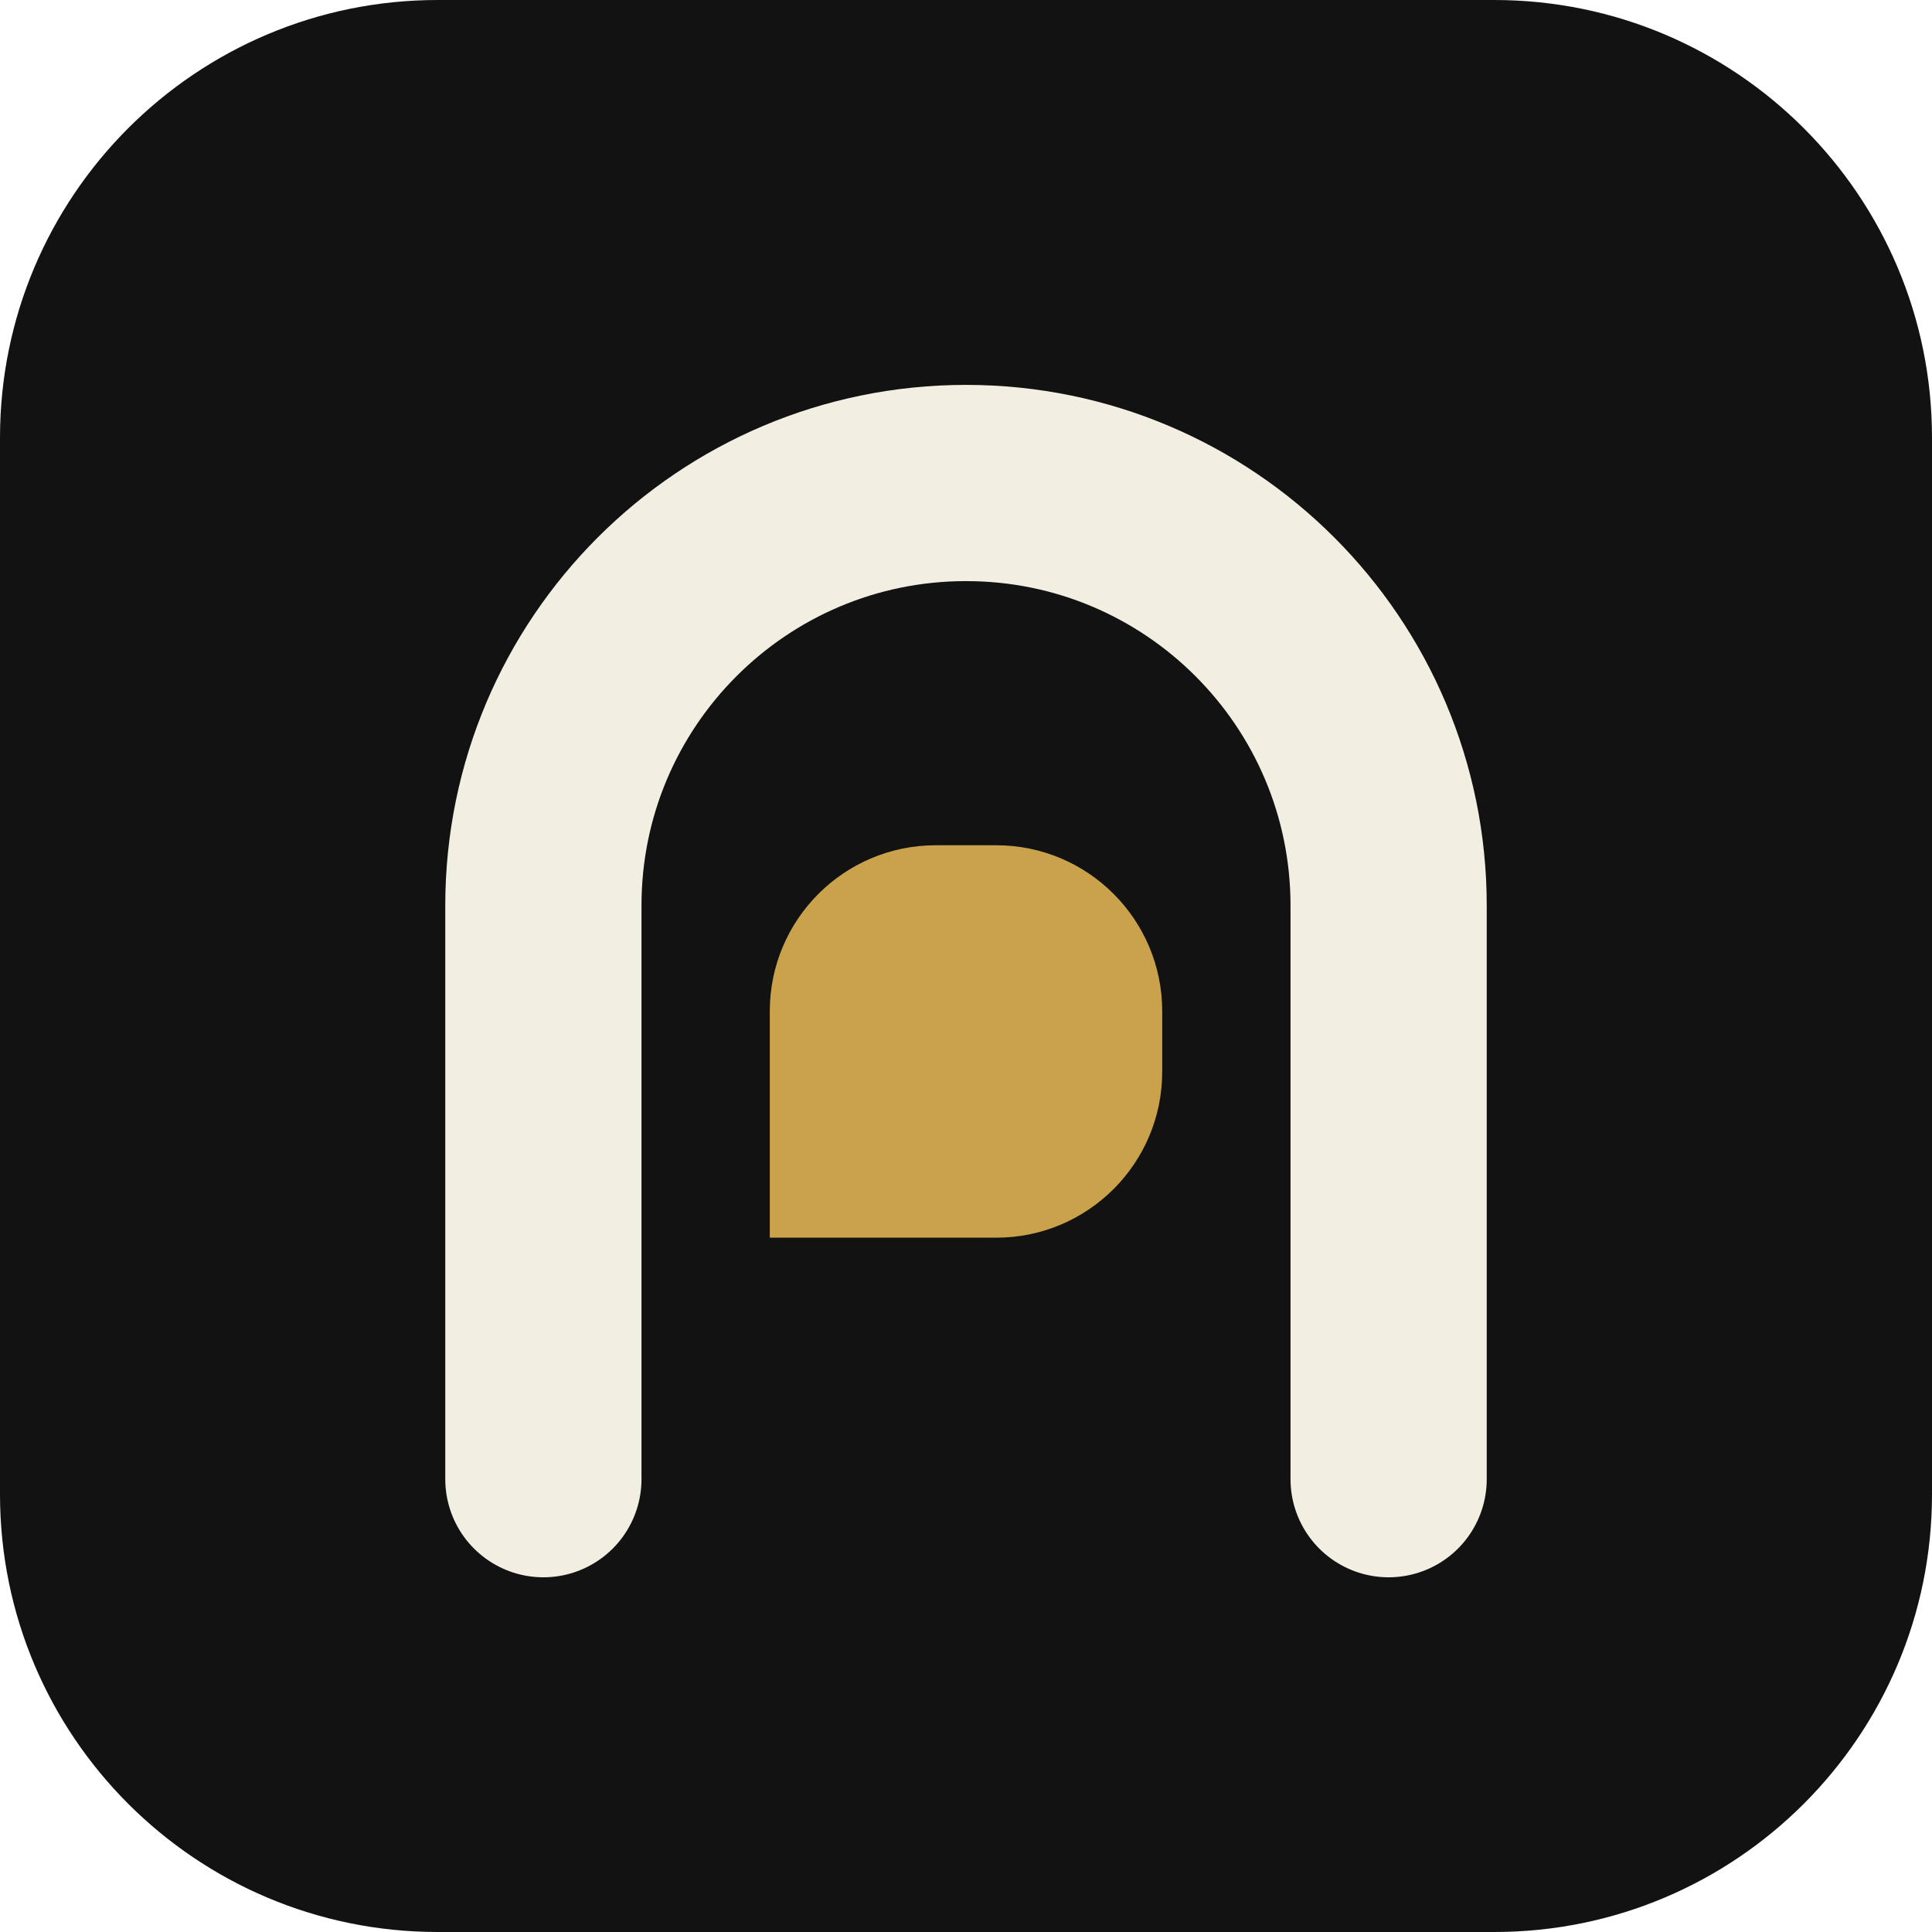
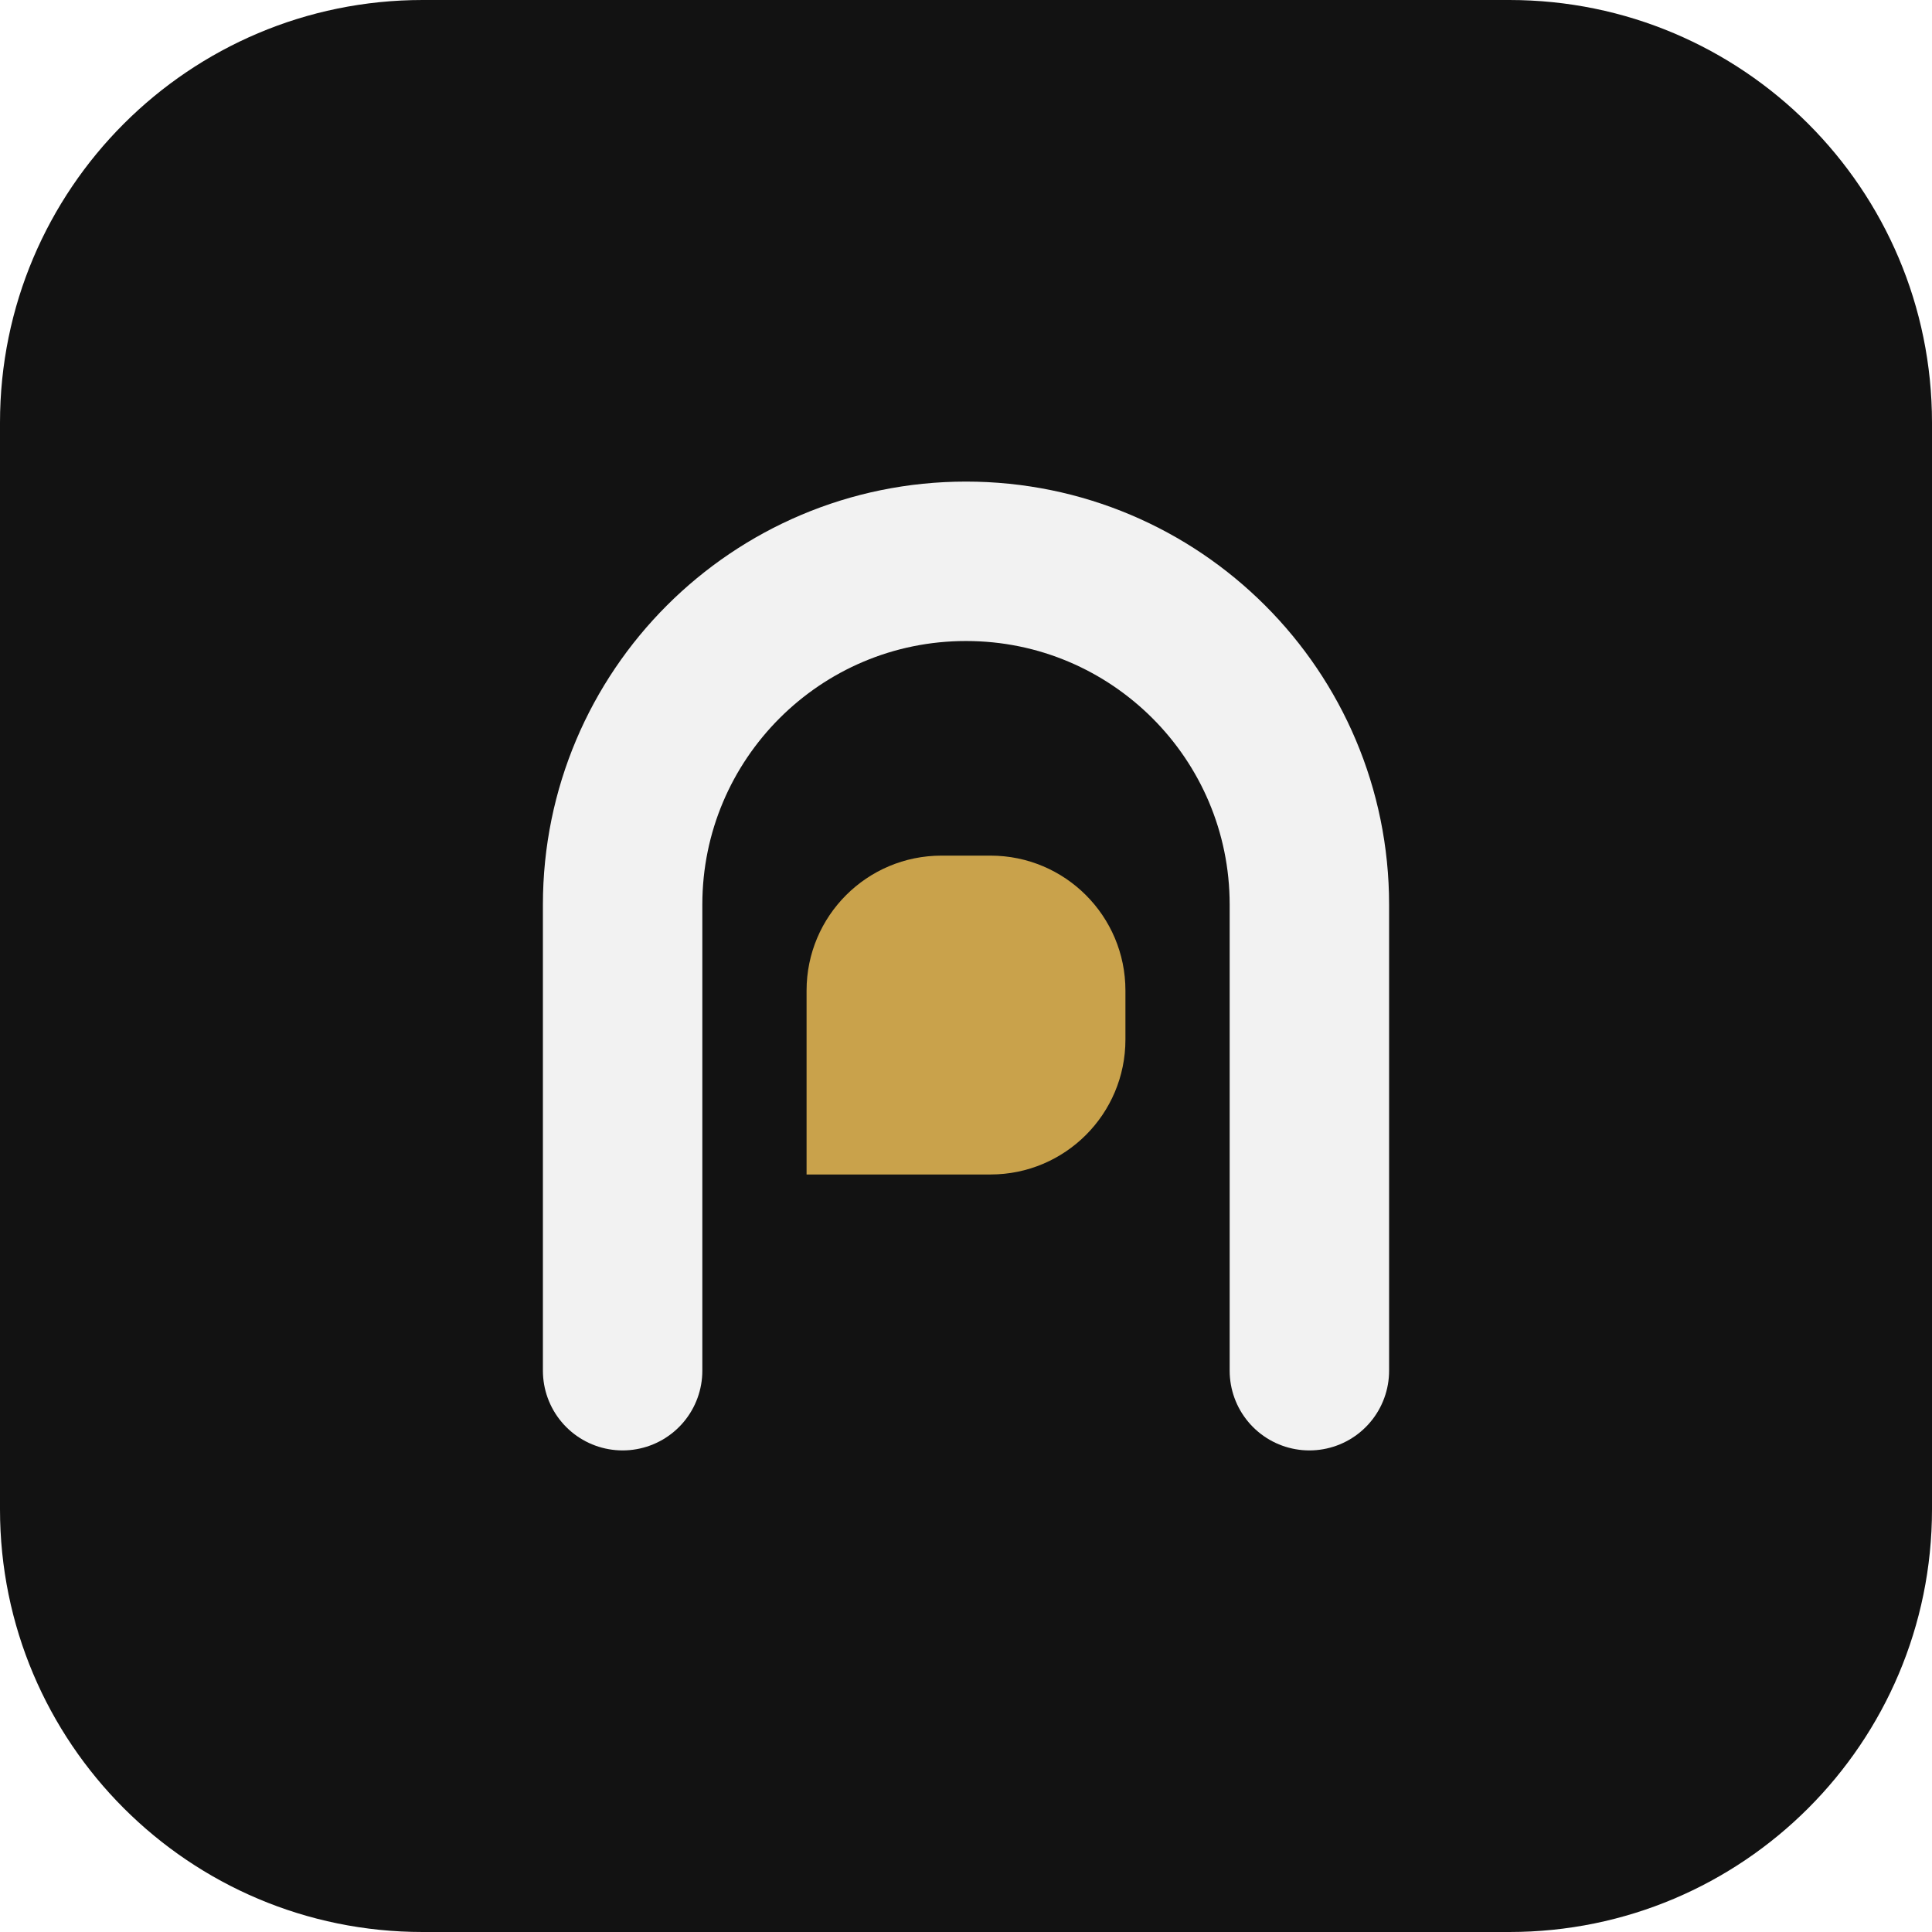
- <svg xmlns="http://www.w3.org/2000/svg" viewBox="0 0 64 64" width="64" height="64">
-   <rect width="64" height="64" rx="14.5" fill="#121212" />
-   <g transform="translate(8 8)">
-     <path fill="none" stroke="#F3EEE2" stroke-width="6.5" stroke-linecap="round" d="M10 41V22A14 14 0 0 1 38 22V41" />
-     <path fill="#C9A24B" d="M17.5 33V25.5A5.5 5.5 0 0 1 23 20H25A5.5 5.5 0 0 1 30.5 25.5V27.5A5.5 5.5 0 0 1 25 33Z" />
+ <svg xmlns="http://www.w3.org/2000/svg" viewBox="0 0 1024 1024" width="1024" height="1024">
+   <rect id="ground" width="1024" height="1024" rx="224" fill="#121212" />
+   <g id="icon" transform="translate(200 193.5) scale(13)">
+     <path id="arch" fill="none" stroke="#F2F2F2" stroke-width="6.5" stroke-linecap="round" d="M10 41L10 22A14 14 0 0 1 38 22L38 41" />
+     <path id="bubble" fill="#C9A24B" d="M17.5 33L17.5 25.5A5.5 5.5 0 0 1 23 20L25 20A5.5 5.5 0 0 1 30.5 25.5L30.5 27.5A5.5 5.5 0 0 1 25 33Z" />
  </g>
</svg>
